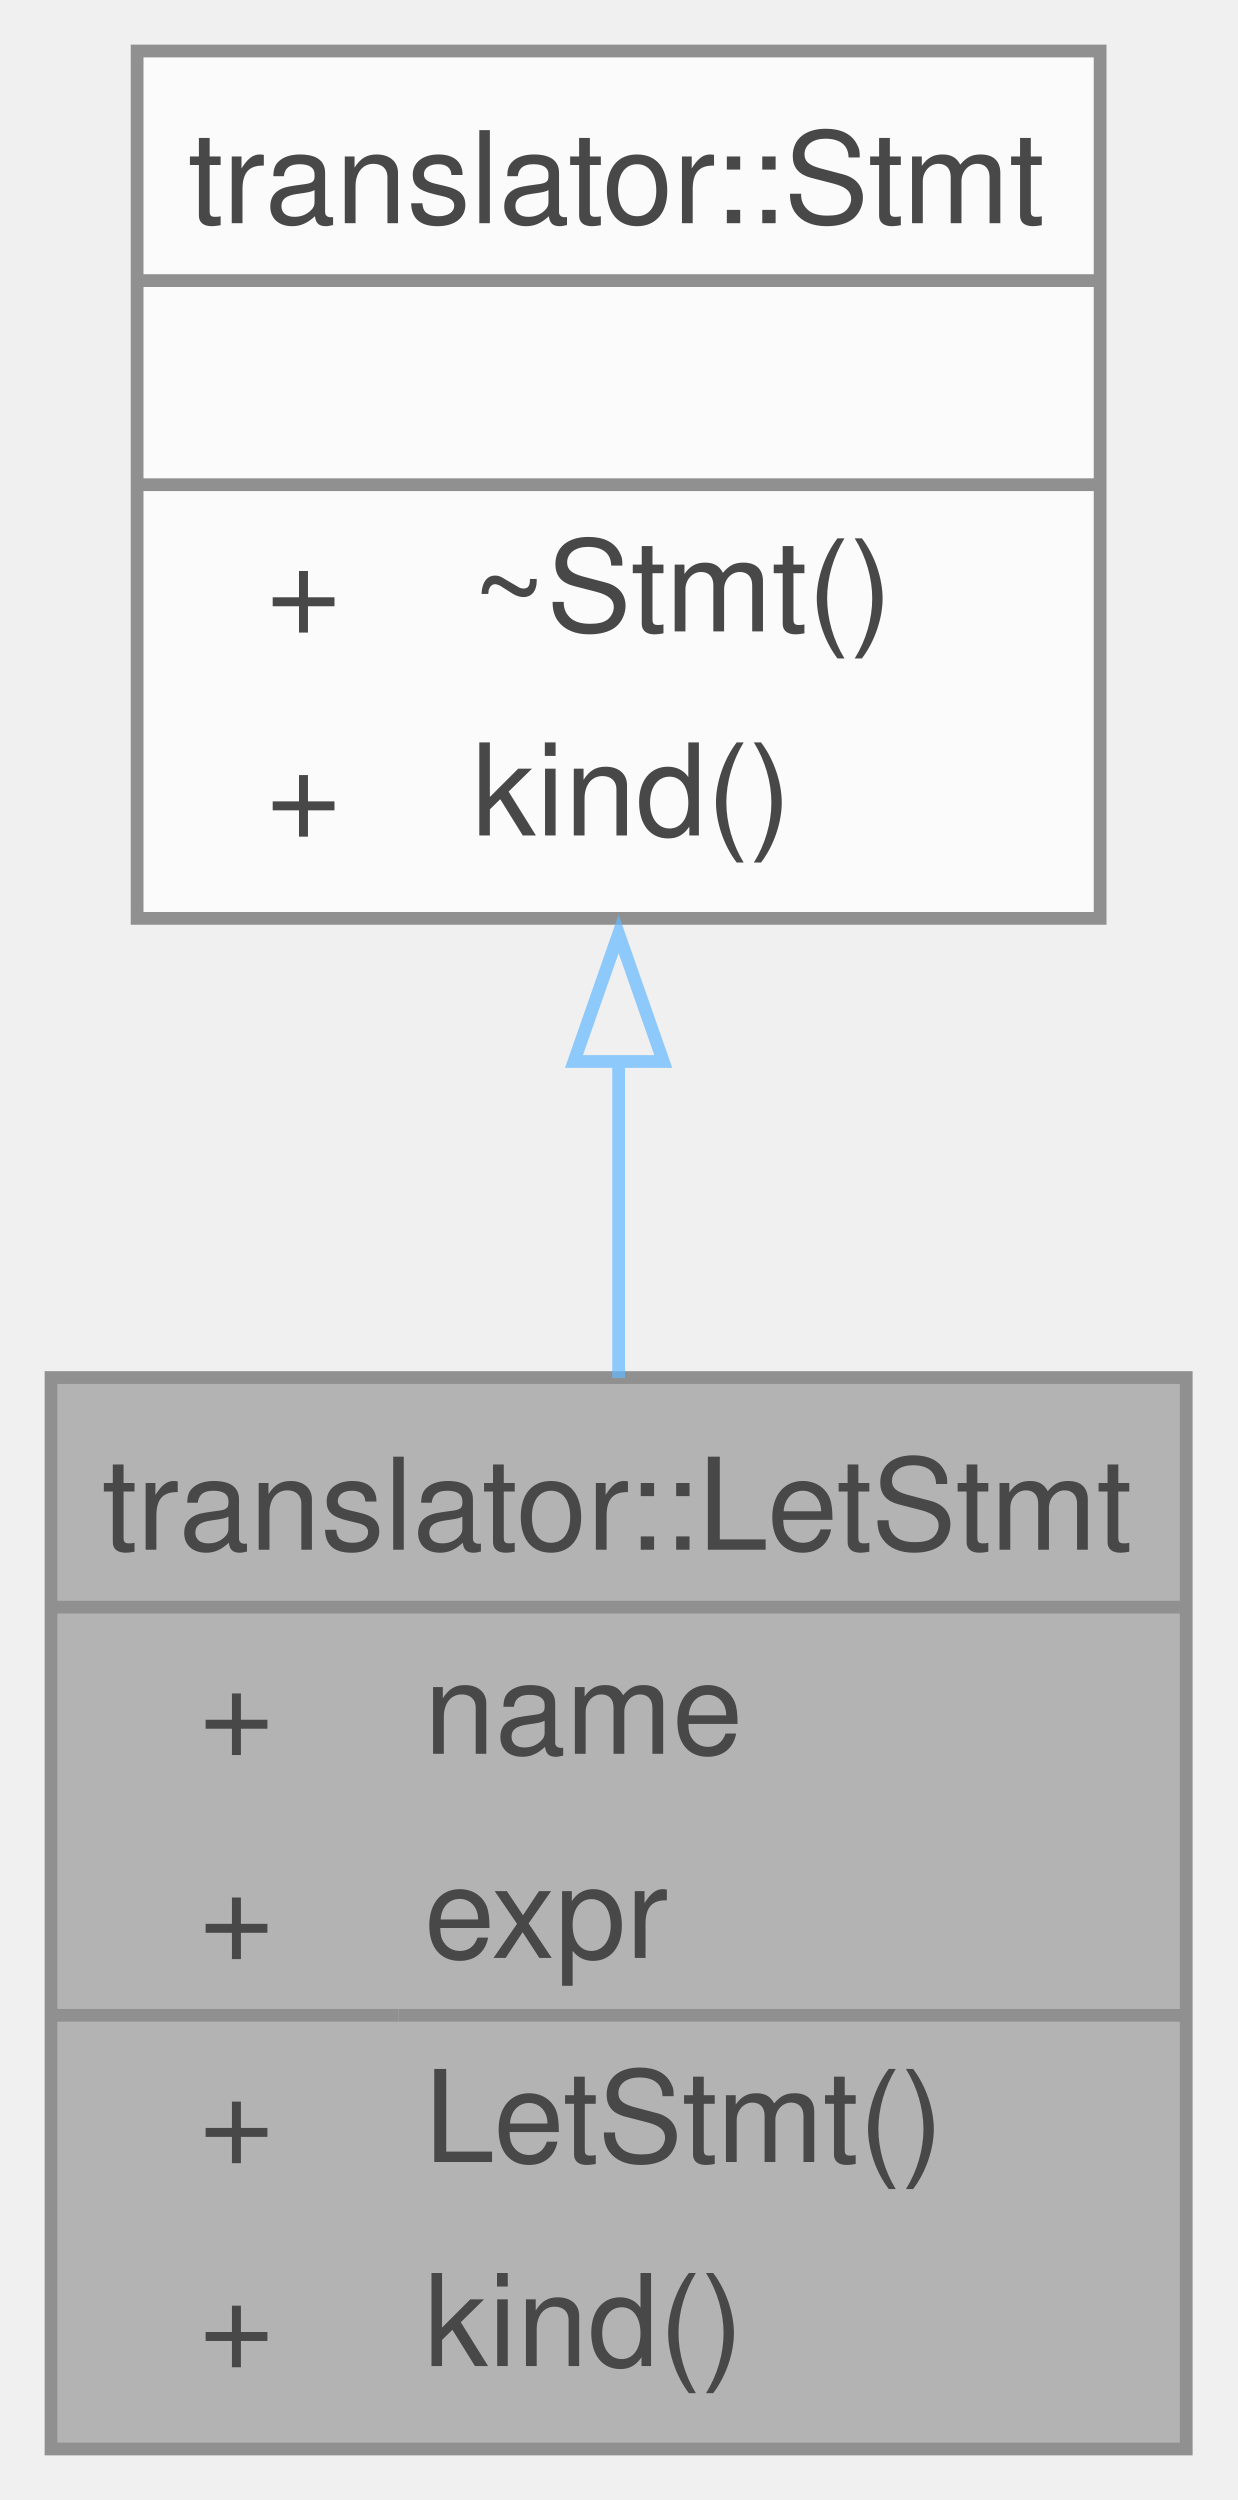
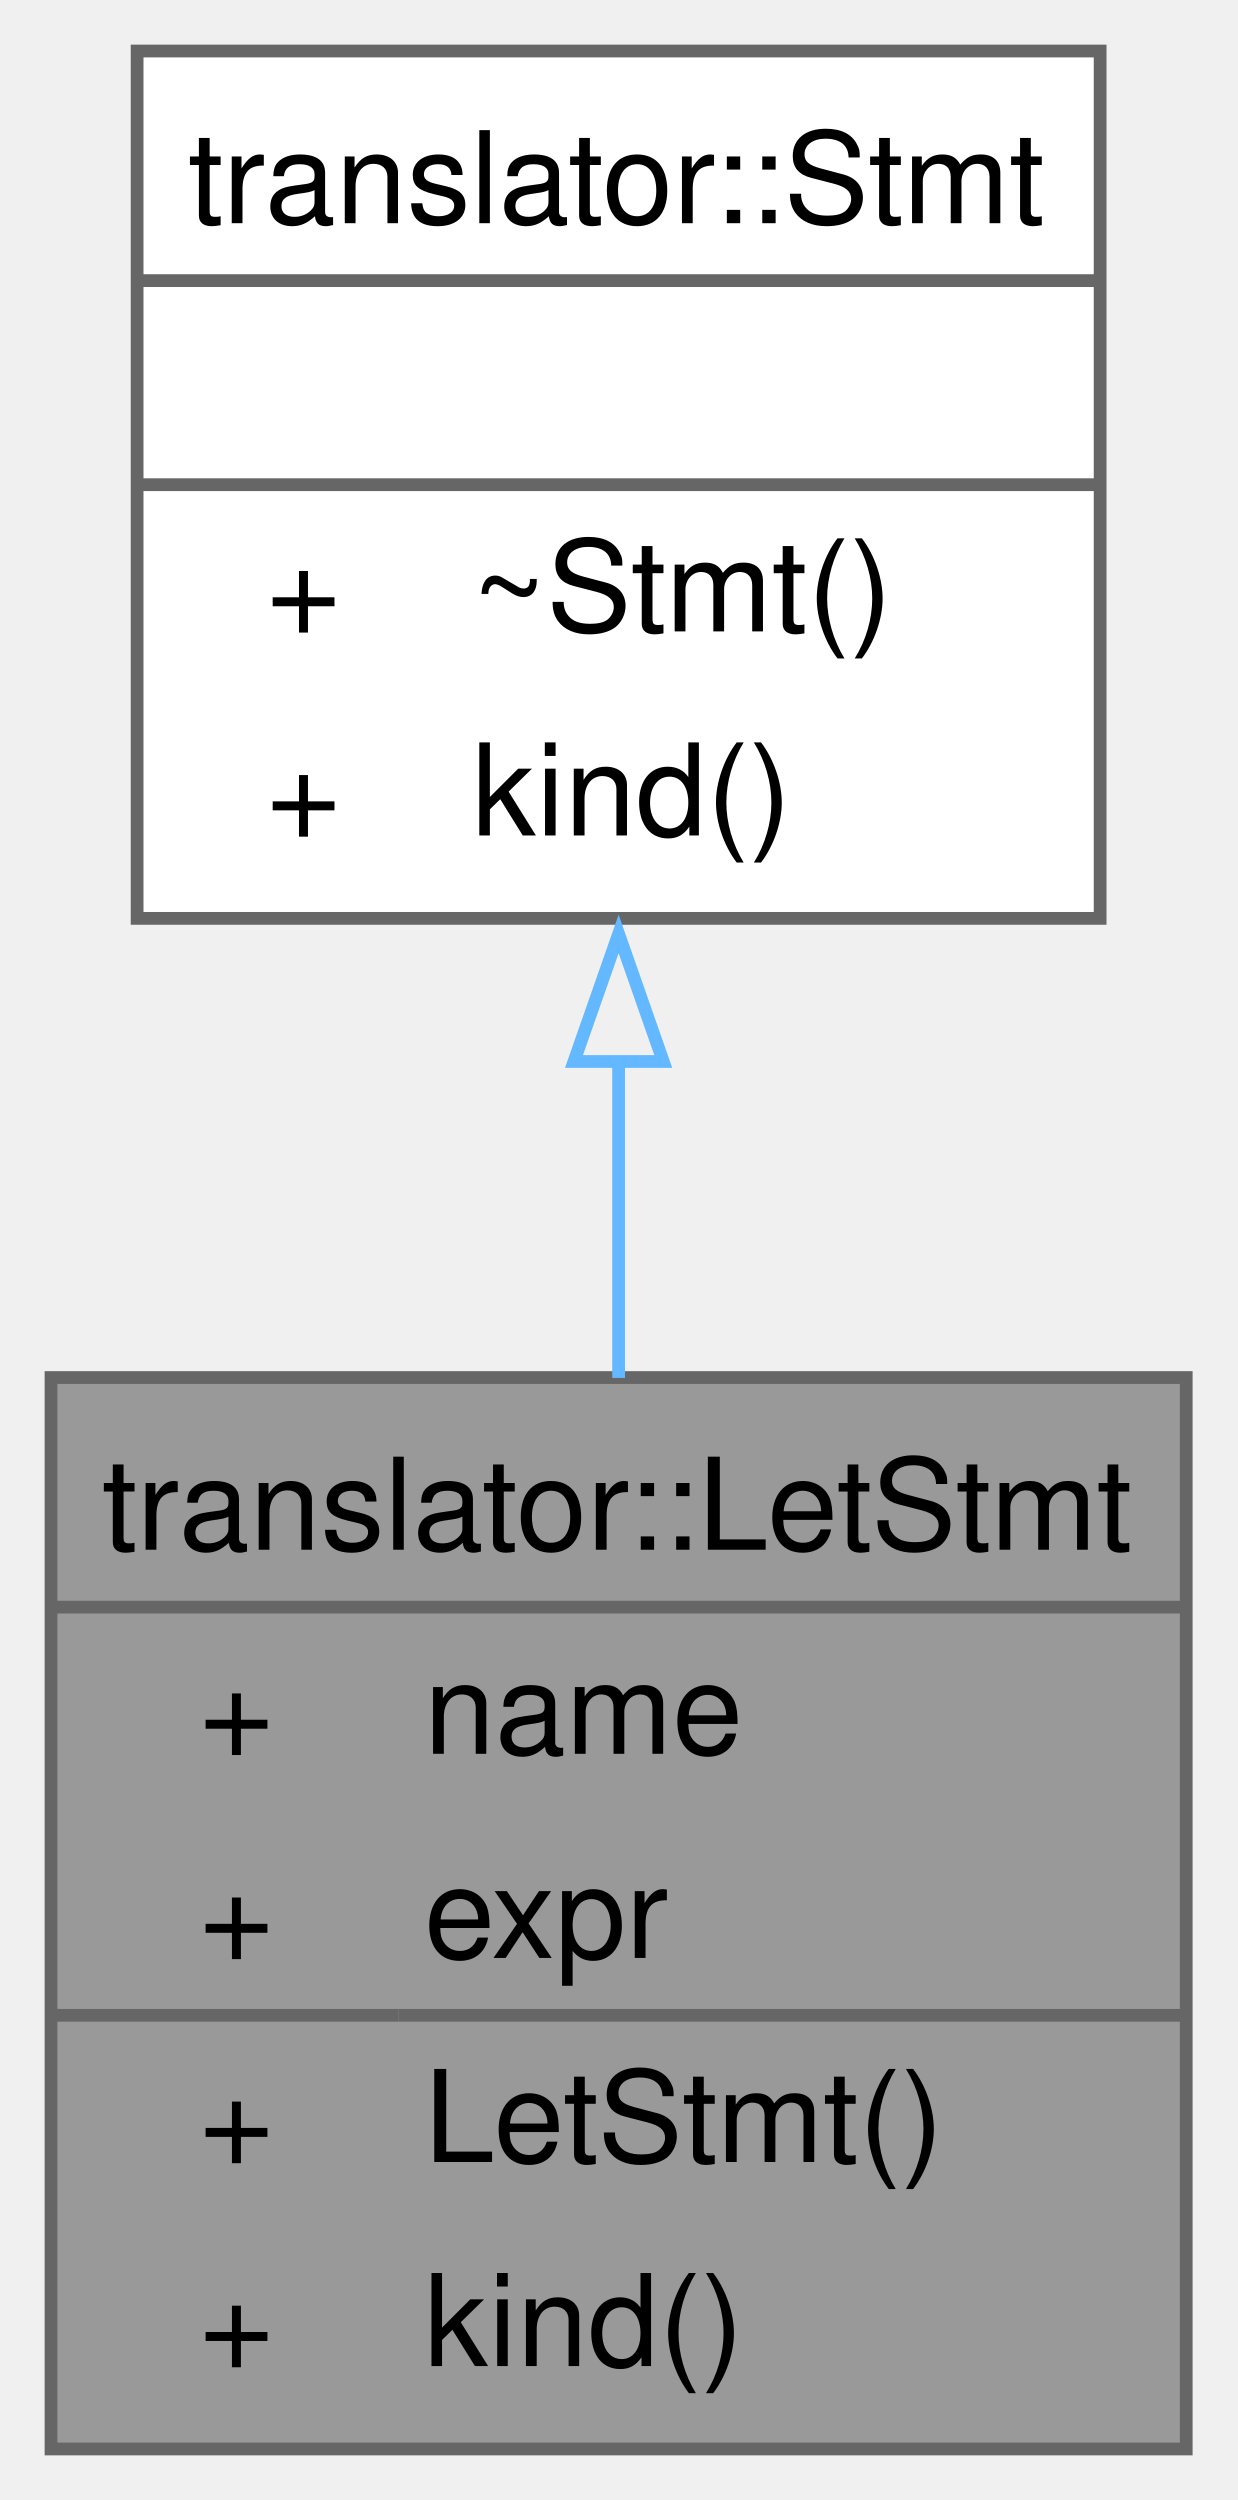
<svg xmlns="http://www.w3.org/2000/svg" xmlns:xlink="http://www.w3.org/1999/xlink" width="97pt" height="196pt" viewBox="0.00 0.00 97.00 196.00">
-   <svg id="main" version="1.1" xml:space="preserve">
-     <style type="text/css">
- .node, .edge {opacity: 0.7;}
- .node.selected, .edge.selected {opacity: 1;}
- .edge:hover path { stroke: red; }
- .edge:hover polygon { stroke: red; fill: red; }
- </style>
-     <svg id="graph" class="graph">
-       <g id="graph0" class="graph" transform="scale(1 1) rotate(0) translate(4 192)">
-         <g id="Node000001" class="node">
-           <g id="a_Node000001">
-             <a xlink:title=" ">
-               <polygon fill="#999999" stroke="none" points="89,-84 0,-84 0,0 89,0 89,-84" />
-               <text xml:space="preserve" text-anchor="start" x="4" y="-70.5" font-family="Helvetica,sans-Serif" font-size="10.00">translator::LetStmt</text>
-               <text xml:space="preserve" text-anchor="start" x="11.62" y="-54.5" font-family="Helvetica,sans-Serif" font-size="10.00">+</text>
-               <text xml:space="preserve" text-anchor="start" x="29.25" y="-54.5" font-family="Helvetica,sans-Serif" font-size="10.00">name</text>
-               <text xml:space="preserve" text-anchor="start" x="11.62" y="-38.5" font-family="Helvetica,sans-Serif" font-size="10.00">+</text>
-               <text xml:space="preserve" text-anchor="start" x="29.25" y="-38.5" font-family="Helvetica,sans-Serif" font-size="10.00">expr</text>
-               <text xml:space="preserve" text-anchor="start" x="11.62" y="-22.5" font-family="Helvetica,sans-Serif" font-size="10.00">+</text>
-               <text xml:space="preserve" text-anchor="start" x="29.25" y="-22.5" font-family="Helvetica,sans-Serif" font-size="10.00">LetStmt()</text>
-               <text xml:space="preserve" text-anchor="start" x="11.62" y="-6.5" font-family="Helvetica,sans-Serif" font-size="10.00">+</text>
-               <text xml:space="preserve" text-anchor="start" x="29.25" y="-6.5" font-family="Helvetica,sans-Serif" font-size="10.00">kind()</text>
-               <polygon fill="#666666" stroke="#666666" points="0,-66 0,-66 89,-66 89,-66 0,-66" />
-               <polygon fill="#666666" stroke="#666666" points="0,-34 0,-34 27.25,-34 27.25,-34 0,-34" />
-               <polygon fill="#666666" stroke="#666666" points="27.25,-34 27.25,-34 89,-34 89,-34 27.25,-34" />
-               <polygon fill="none" stroke="#666666" points="0,0 0,-84 89,-84 89,0 0,0" />
-             </a>
-           </g>
-         </g>
-         <g id="Node000002" class="node">
-           <g id="a_Node000002">
-             <a xlink:href="structtranslator_1_1_stmt.html" target="_top" xlink:title=" ">
-               <polygon fill="white" stroke="none" points="82.25,-188 6.75,-188 6.75,-120 82.25,-120 82.25,-188" />
-               <text xml:space="preserve" text-anchor="start" x="10.75" y="-174.5" font-family="Helvetica,sans-Serif" font-size="10.00">translator::Stmt</text>
-               <text xml:space="preserve" text-anchor="start" x="43" y="-158.5" font-family="Helvetica,sans-Serif" font-size="10.00"> </text>
-               <text xml:space="preserve" text-anchor="start" x="16.88" y="-142.5" font-family="Helvetica,sans-Serif" font-size="10.00">+</text>
-               <text xml:space="preserve" text-anchor="start" x="33" y="-142.5" font-family="Helvetica,sans-Serif" font-size="10.00">~Stmt()</text>
-               <text xml:space="preserve" text-anchor="start" x="16.88" y="-126.5" font-family="Helvetica,sans-Serif" font-size="10.00">+</text>
-               <text xml:space="preserve" text-anchor="start" x="33" y="-126.5" font-family="Helvetica,sans-Serif" font-size="10.00">kind()</text>
-               <polygon fill="#666666" stroke="#666666" points="6.75,-170 6.75,-170 82.25,-170 82.25,-170 6.75,-170" />
-               <polygon fill="#666666" stroke="#666666" points="6.75,-154 6.75,-154 82.25,-154 82.25,-154 6.75,-154" />
-               <polygon fill="none" stroke="#666666" points="6.75,-120 6.75,-188 82.25,-188 82.25,-120 6.75,-120" />
-             </a>
-           </g>
-         </g>
-         <g id="edge1_Node000001_Node000002" class="edge">
-           <g id="a_edge1_Node000001_Node000002">
-             <a xlink:title=" ">
-               <path fill="none" stroke="#63b8ff" d="M44.5,-108.95C44.5,-100.7 44.5,-92.12 44.5,-83.97" />
-               <polygon fill="none" stroke="#63b8ff" points="41,-108.78 44.5,-118.78 48,-108.78 41,-108.78" />
-             </a>
-           </g>
-         </g>
+   <g id="graph0" class="graph" transform="scale(1 1) rotate(0) translate(4 192)">
+     <g id="Node000001" class="node">
+       <g id="a_Node000001">
+         <a xlink:title=" ">
+           <polygon fill="#999999" stroke="none" points="89,-84 0,-84 0,0 89,0 89,-84" />
+           <text xml:space="preserve" text-anchor="start" x="4" y="-70.5" font-family="Helvetica,sans-Serif" font-size="10.00">translator::LetStmt</text>
+           <text xml:space="preserve" text-anchor="start" x="11.62" y="-54.5" font-family="Helvetica,sans-Serif" font-size="10.00">+</text>
+           <text xml:space="preserve" text-anchor="start" x="29.25" y="-54.5" font-family="Helvetica,sans-Serif" font-size="10.00">name</text>
+           <text xml:space="preserve" text-anchor="start" x="11.62" y="-38.5" font-family="Helvetica,sans-Serif" font-size="10.00">+</text>
+           <text xml:space="preserve" text-anchor="start" x="29.25" y="-38.5" font-family="Helvetica,sans-Serif" font-size="10.00">expr</text>
+           <text xml:space="preserve" text-anchor="start" x="11.62" y="-22.5" font-family="Helvetica,sans-Serif" font-size="10.00">+</text>
+           <text xml:space="preserve" text-anchor="start" x="29.25" y="-22.5" font-family="Helvetica,sans-Serif" font-size="10.00">LetStmt()</text>
+           <text xml:space="preserve" text-anchor="start" x="11.62" y="-6.5" font-family="Helvetica,sans-Serif" font-size="10.00">+</text>
+           <text xml:space="preserve" text-anchor="start" x="29.25" y="-6.5" font-family="Helvetica,sans-Serif" font-size="10.00">kind()</text>
+           <polygon fill="#666666" stroke="#666666" points="0,-66 0,-66 89,-66 89,-66 0,-66" />
+           <polygon fill="#666666" stroke="#666666" points="0,-34 0,-34 27.25,-34 27.25,-34 0,-34" />
+           <polygon fill="#666666" stroke="#666666" points="27.25,-34 27.25,-34 89,-34 89,-34 27.25,-34" />
+           <polygon fill="none" stroke="#666666" points="0,0 0,-84 89,-84 89,0 0,0" />
+         </a>
      </g>
-     </svg>
-   </svg>
-   <style type="text/css">
- 
- [data-mouse-over-selected='false'] { opacity: 0.7; }
- [data-mouse-over-selected='true']  { opacity: 1.0; }
- 
- </style>
+     </g>
+     <g id="Node000002" class="node">
+       <g id="a_Node000002">
+         <a xlink:href="$structtranslator_1_1_stmt.html" xlink:title=" ">
+           <polygon fill="white" stroke="none" points="82.25,-188 6.75,-188 6.75,-120 82.25,-120 82.25,-188" />
+           <text xml:space="preserve" text-anchor="start" x="10.75" y="-174.5" font-family="Helvetica,sans-Serif" font-size="10.00">translator::Stmt</text>
+           <text xml:space="preserve" text-anchor="start" x="43" y="-158.5" font-family="Helvetica,sans-Serif" font-size="10.00"> </text>
+           <text xml:space="preserve" text-anchor="start" x="16.88" y="-142.5" font-family="Helvetica,sans-Serif" font-size="10.00">+</text>
+           <text xml:space="preserve" text-anchor="start" x="33" y="-142.5" font-family="Helvetica,sans-Serif" font-size="10.00">~Stmt()</text>
+           <text xml:space="preserve" text-anchor="start" x="16.88" y="-126.5" font-family="Helvetica,sans-Serif" font-size="10.00">+</text>
+           <text xml:space="preserve" text-anchor="start" x="33" y="-126.5" font-family="Helvetica,sans-Serif" font-size="10.00">kind()</text>
+           <polygon fill="#666666" stroke="#666666" points="6.75,-170 6.75,-170 82.25,-170 82.25,-170 6.75,-170" />
+           <polygon fill="#666666" stroke="#666666" points="6.75,-154 6.75,-154 82.25,-154 82.25,-154 6.75,-154" />
+           <polygon fill="none" stroke="#666666" points="6.75,-120 6.75,-188 82.25,-188 82.25,-120 6.75,-120" />
+         </a>
+       </g>
+     </g>
+     <g id="edge1_Node000001_Node000002" class="edge">
+       <g id="a_edge1_Node000001_Node000002">
+         <a xlink:title=" ">
+           <path fill="none" stroke="#63b8ff" d="M44.5,-108.95C44.5,-100.7 44.5,-92.12 44.5,-83.97" />
+           <polygon fill="none" stroke="#63b8ff" points="41,-108.78 44.5,-118.78 48,-108.78 41,-108.78" />
+         </a>
+       </g>
+     </g>
+   </g>
</svg>
